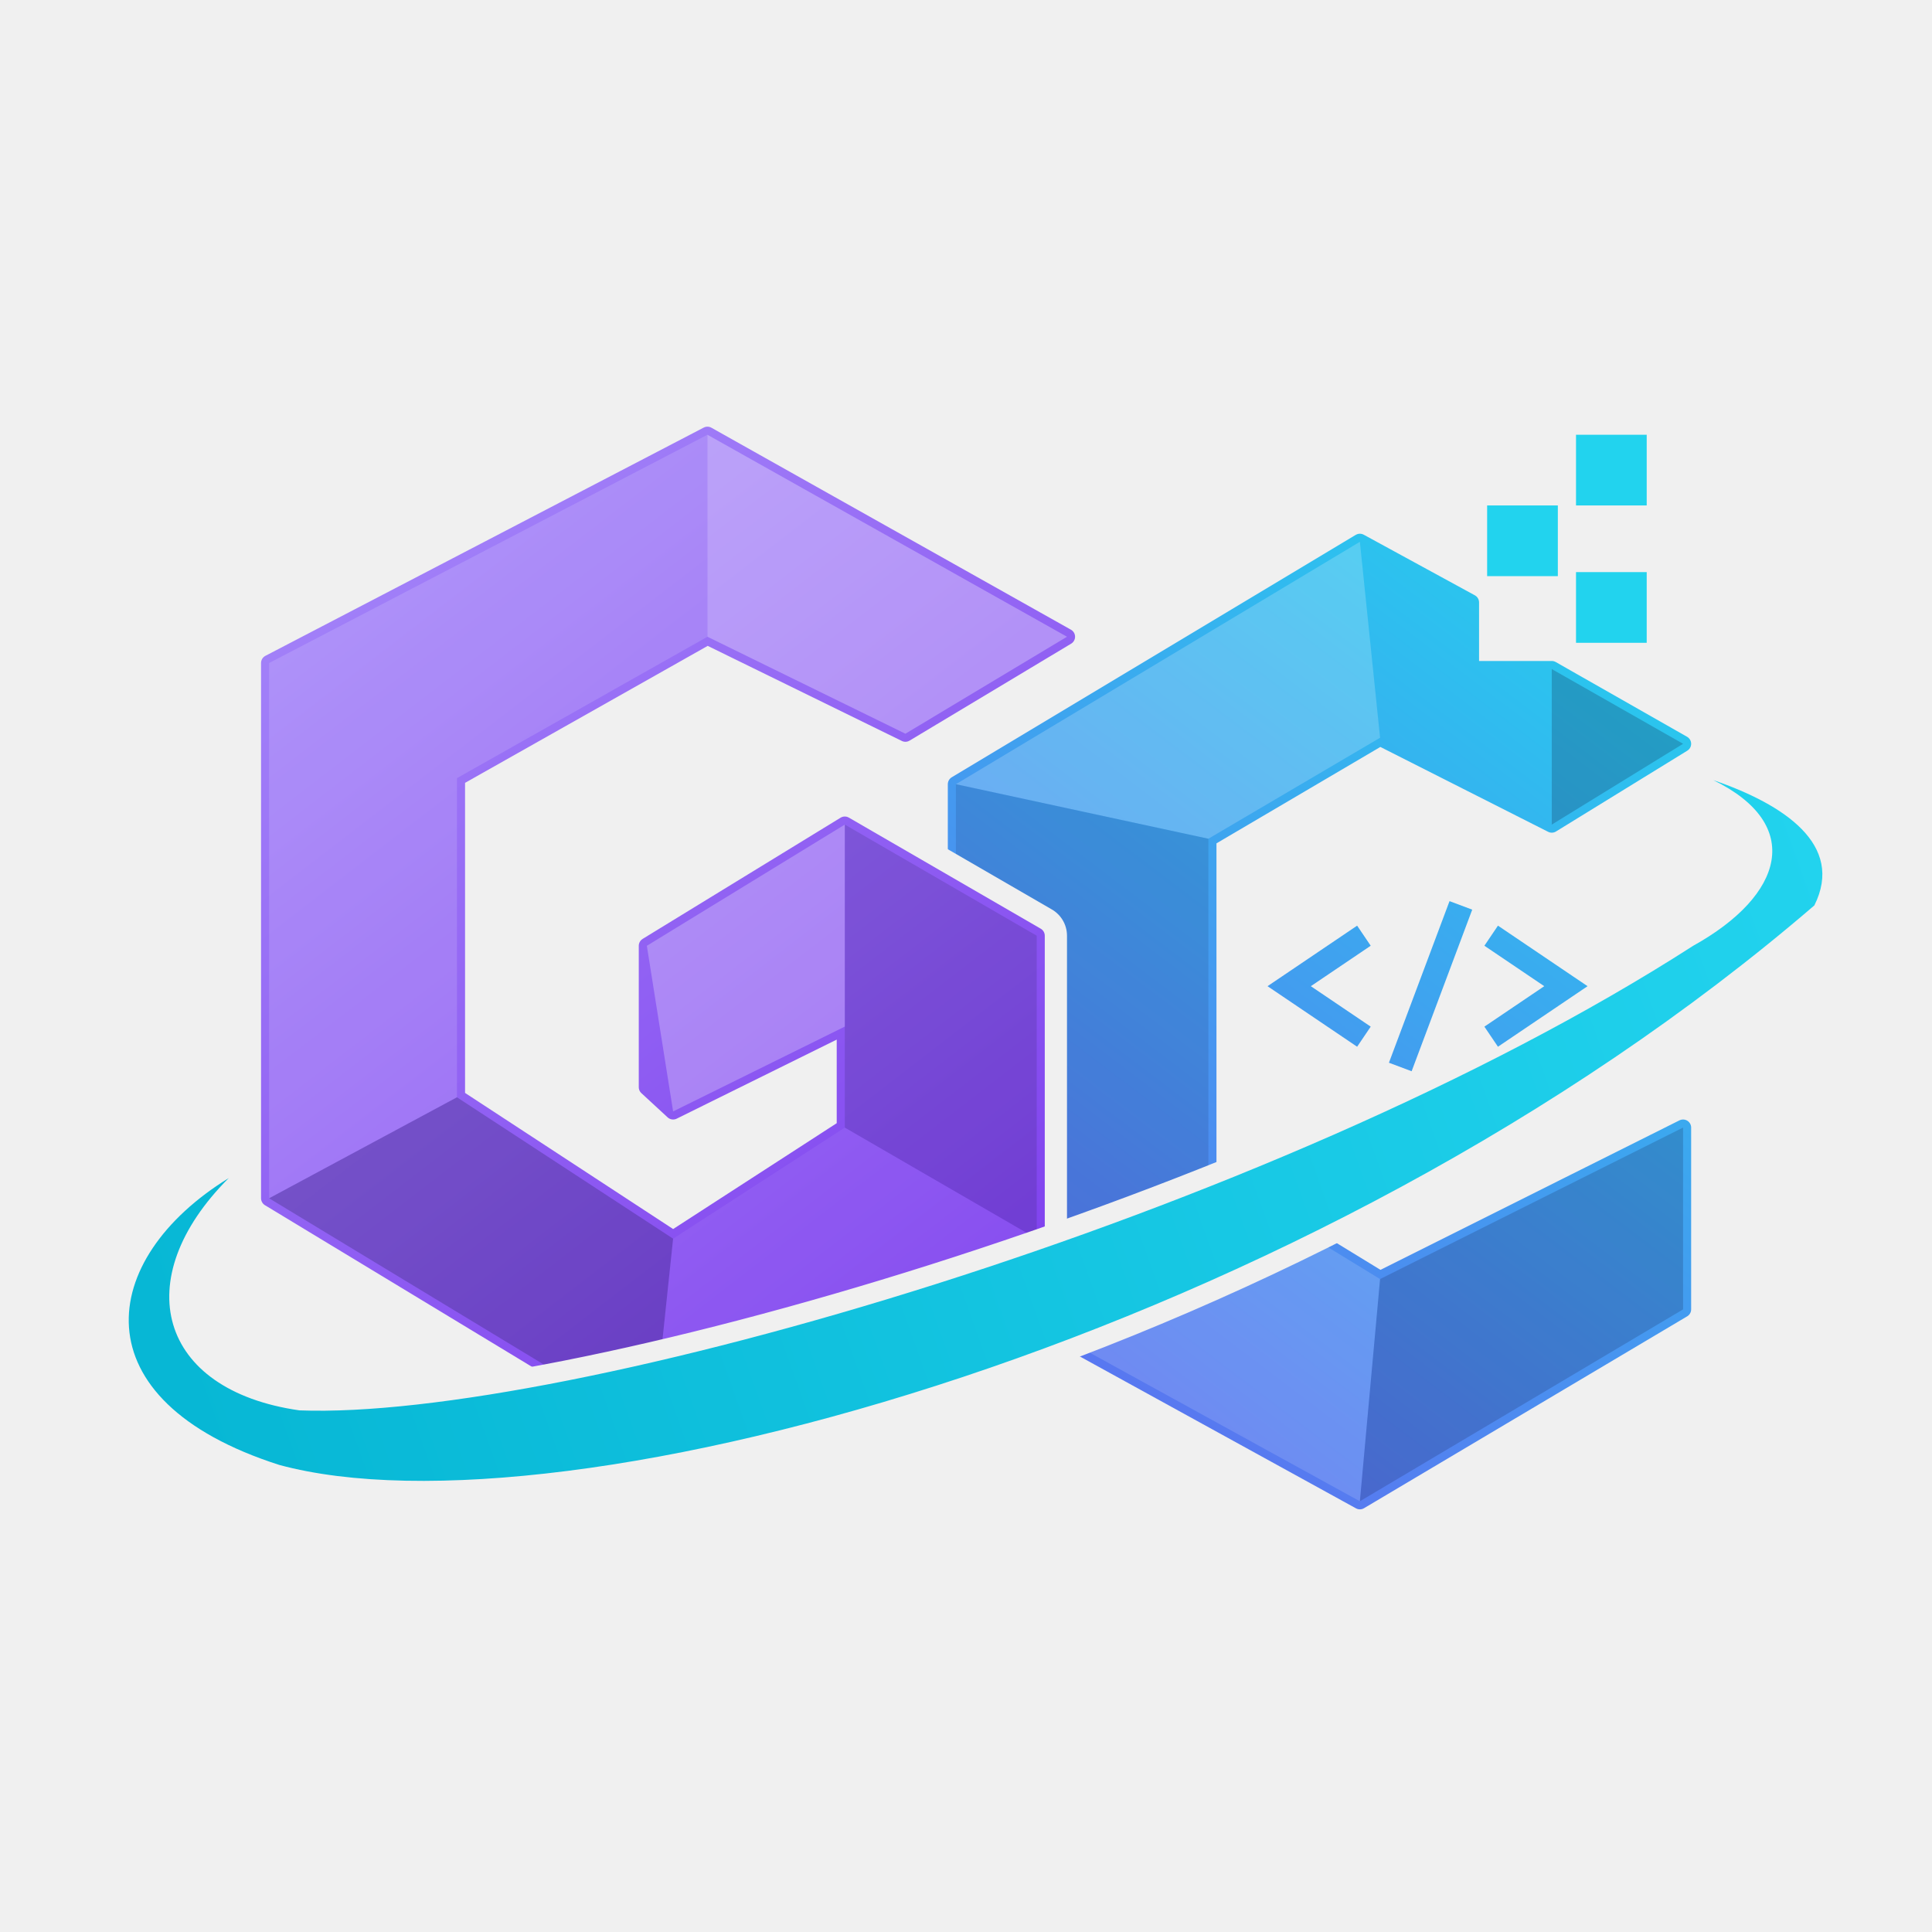
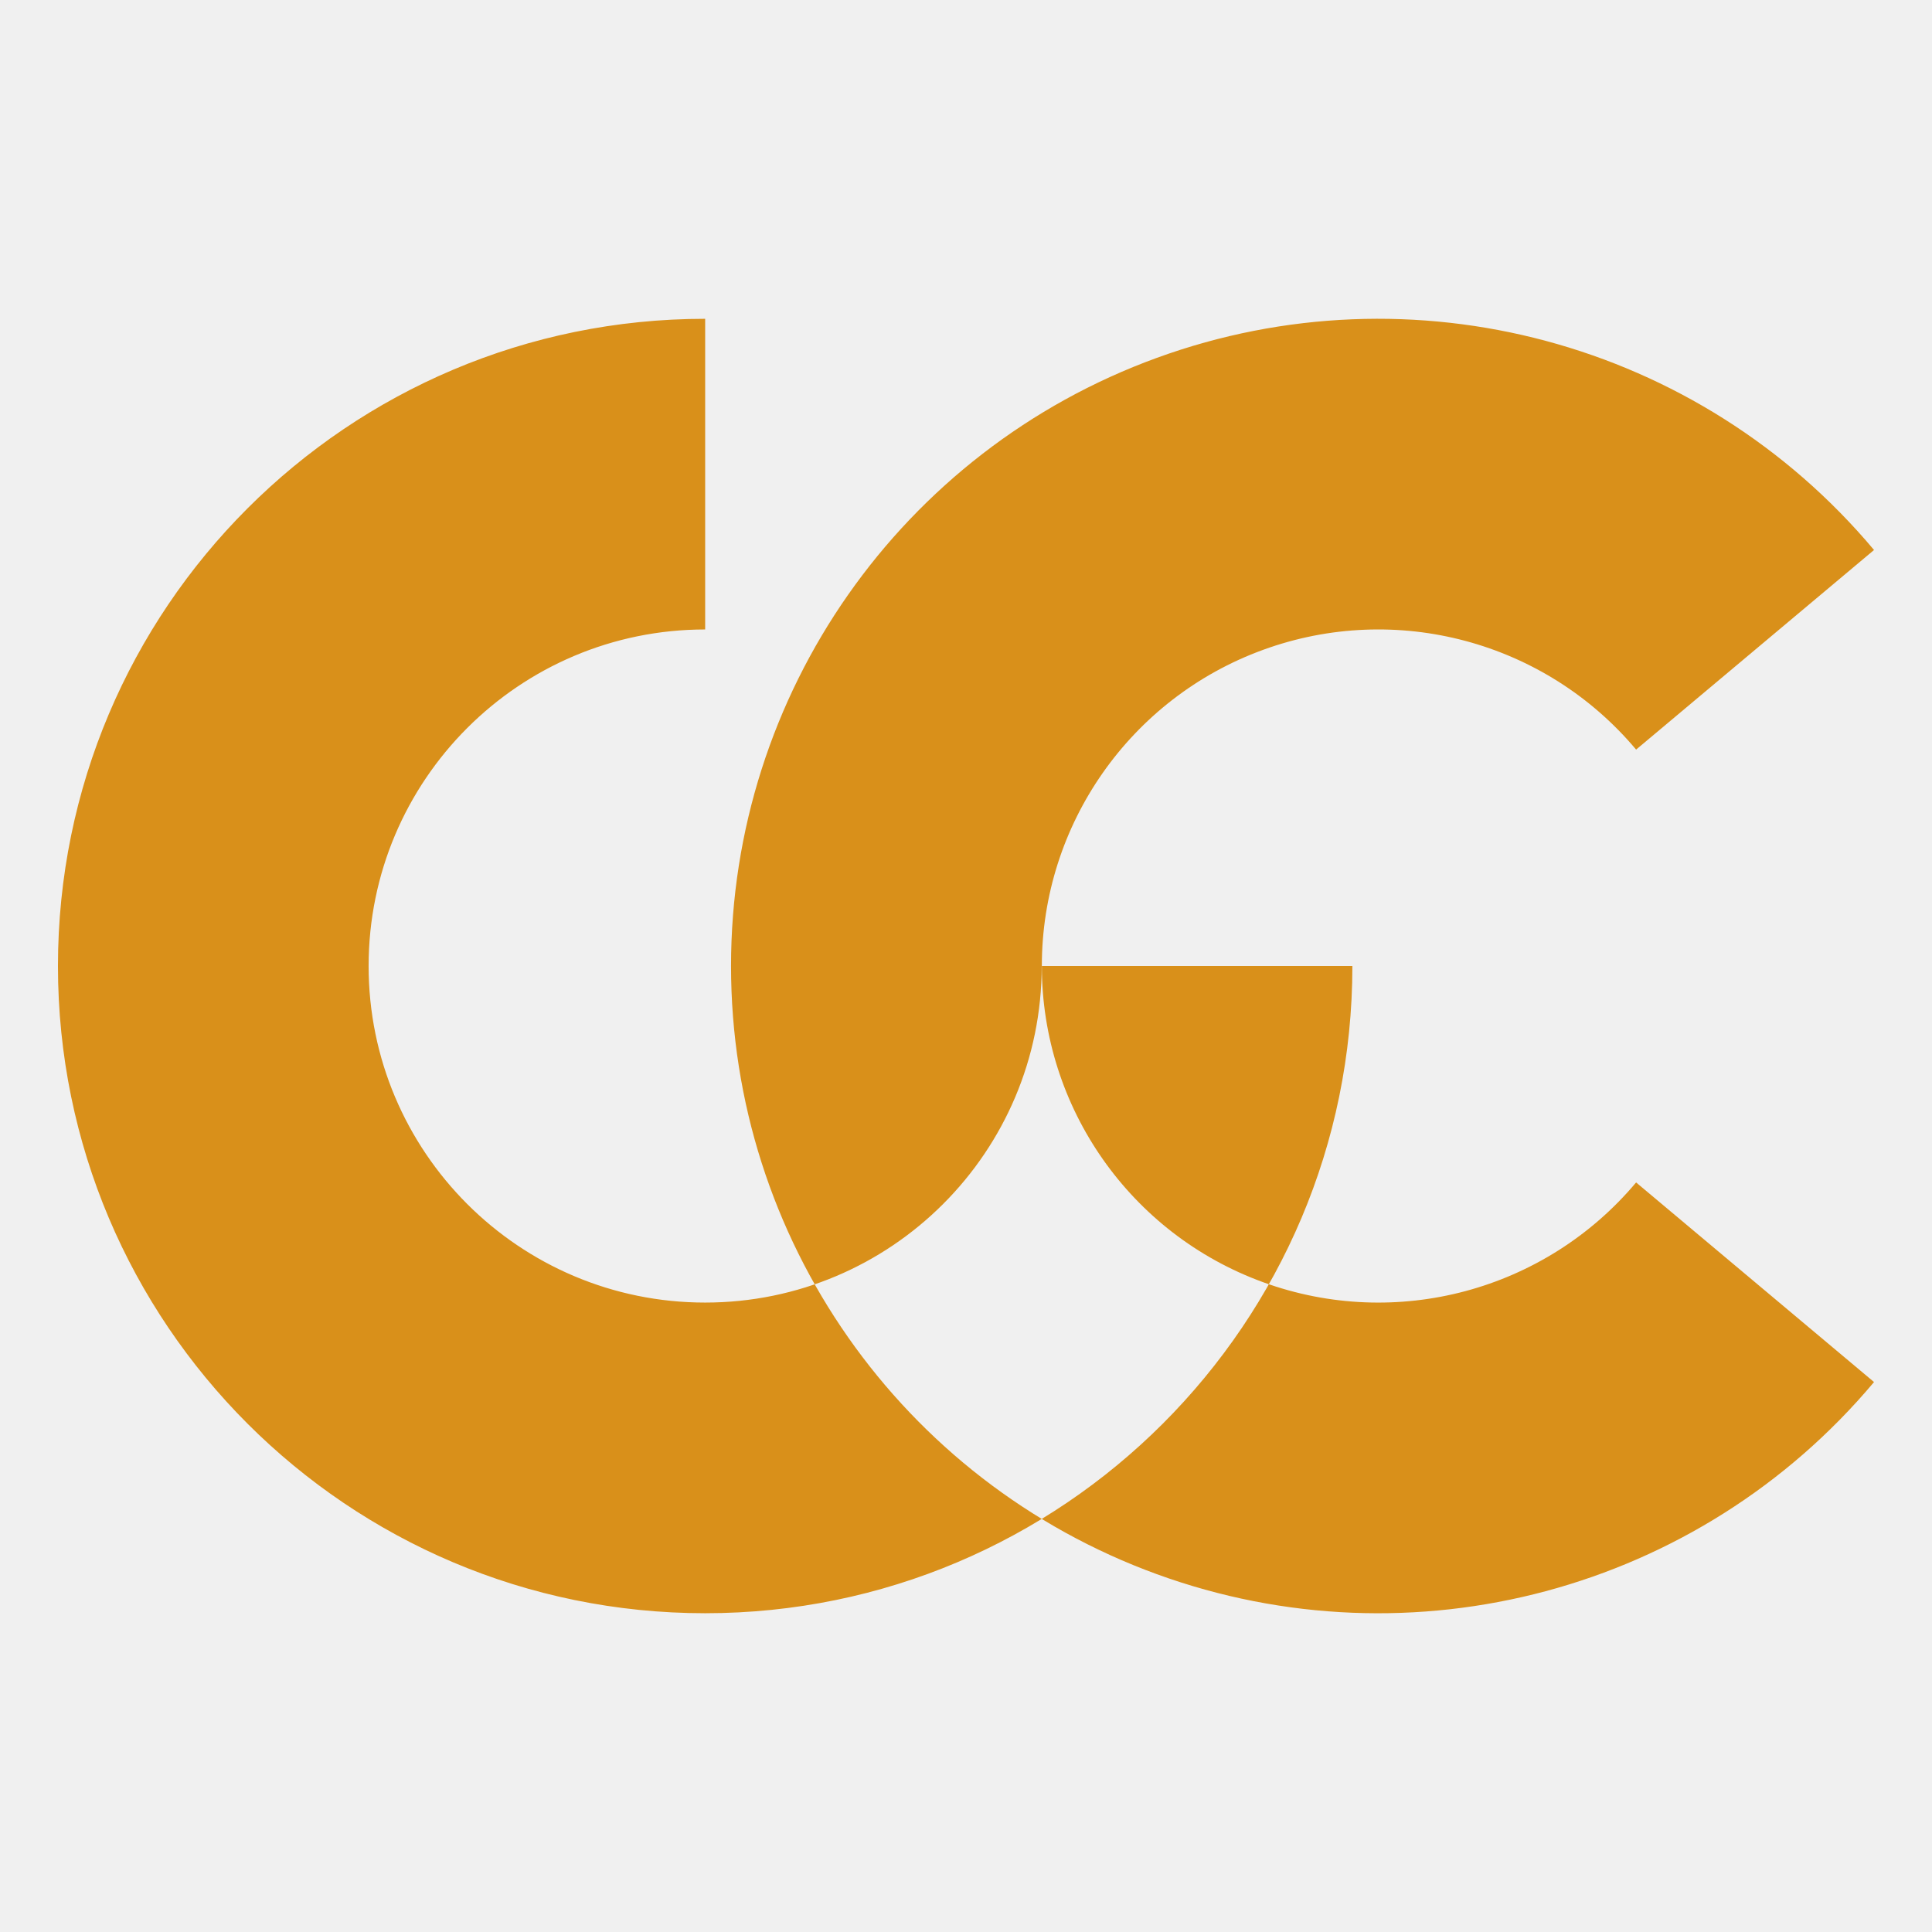
<svg xmlns="http://www.w3.org/2000/svg" viewBox="0 0 512 512" role="img" aria-label="Girish Creations">
-   <defs>
-     <linearGradient id="gc-g" gradientUnits="userSpaceOnUse" x1="185" y1="112" x2="565" y2="605">
-       <stop offset="0" stop-color="#a78bfa" />
-       <stop offset="1" stop-color="#7c3aed" />
-     </linearGradient>
-     <linearGradient id="gc-c" gradientUnits="userSpaceOnUse" x1="885" y1="165" x2="525" y2="640">
-       <stop offset="0" stop-color="#22d3ee" />
-       <stop offset="1" stop-color="#6366f1" />
-     </linearGradient>
-     <linearGradient id="gc-o" gradientUnits="userSpaceOnUse" x1="110" y1="600" x2="950" y2="300">
-       <stop offset="0" stop-color="#06b6d4" />
-       <stop offset="1" stop-color="#22d3ee" />
-     </linearGradient>
-     <clipPath id="gc-gc">
-       <path d="M402 112L580 212L500 260L402 212L278 282L278 440L385 510L470 455L470 405L385 447L372 435L372 365L470 305L565 360L565 510L375 605L185 490L185 225Z" />
-     </clipPath>
-     <clipPath id="gc-cc">
-       <path d="M725 165L780 195L780 228L820 228L885 265L820 305L735 262L650 312L650 478L735 530L885 455L885 545L725 640L525 530L525 285Z" />
-     </clipPath>
-     <mask id="gc-m1" maskUnits="userSpaceOnUse" x="0" y="0" width="1100" height="760">
-       <rect width="1100" height="760" fill="#fff" />
-       <path d="M165 480C100 520 90 590 190 622C330 660 700 560 950 345C965 315 935 295 900 283C945 305 935 340 890 365C680 500 330 600 200 595C130 585 115 530 165 480Z" fill="#000" stroke="#000" stroke-width="20" />
-     </mask>
-     <mask id="gc-m2" maskUnits="userSpaceOnUse" x="0" y="0" width="1100" height="760">
-       <rect width="1100" height="760" fill="#fff" />
-       <path d="M165 480C100 520 90 590 190 622C330 660 700 560 950 345C965 315 935 295 900 283C945 305 935 340 890 365C680 500 330 600 200 595C130 585 115 530 165 480Z" fill="#000" stroke="#000" stroke-width="20" />
-       <path d="M402 112L580 212L500 260L402 212L278 282L278 440L385 510L470 455L470 405L385 447L372 435L372 365L470 305L565 360L565 510L375 605L185 490L185 225Z" fill="#000" stroke="#000" stroke-width="30" stroke-linejoin="round" />
-     </mask>
-   </defs>
-   <g transform="translate(-27.71 55.26) scale(0.5353)">
-     <g mask="url(#gc-m2)">
-       <path d="M725 165L780 195L780 228L820 228L885 265L820 305L735 262L650 312L650 478L735 530L885 455L885 545L725 640L525 530L525 285Z" fill="url(#gc-c)" stroke="url(#gc-c)" stroke-width="8" stroke-linejoin="round" />
-       <g clip-path="url(#gc-cc)">
-         <path d="M725 165L735 262L650 312L525 285Z" fill="#fff" fill-opacity="0.2" />
-         <path d="M820 228L885 265L820 305Z" fill="#0d0f2e" fill-opacity="0.22" />
-         <path d="M525 285L650 312L650 478L525 530Z" fill="#0d0f2e" fill-opacity="0.12" />
-         <path d="M525 530L650 478L735 530L725 640Z" fill="#fff" fill-opacity="0.14" />
-         <path d="M735 530L885 455L885 545L725 640Z" fill="#0d0f2e" fill-opacity="0.18" />
-       </g>
-     </g>
-     <g mask="url(#gc-m1)">
-       <path d="M402 112L580 212L500 260L402 212L278 282L278 440L385 510L470 455L470 405L385 447L372 435L372 365L470 305L565 360L565 510L375 605L185 490L185 225Z" fill="url(#gc-g)" stroke="url(#gc-g)" stroke-width="8" stroke-linejoin="round" />
-       <g clip-path="url(#gc-gc)">
-         <path d="M185 225L402 112L402 212L278 282L278 440L185 490Z" fill="#fff" fill-opacity="0.14" />
-         <path d="M402 112L580 212L500 260L402 212Z" fill="#fff" fill-opacity="0.3" />
-         <path d="M185 490L278 440L385 510L375 605Z" fill="#0d0f2e" fill-opacity="0.22" />
-         <path d="M385 510L470 455L565 510L375 605Z" fill="#fff" fill-opacity="0.06" />
-         <path d="M470 305L565 360L565 510L470 455Z" fill="#0d0f2e" fill-opacity="0.14" />
-         <path d="M372 365L470 305L470 405L385 447Z" fill="#fff" fill-opacity="0.26" />
-       </g>
-     </g>
-     <path d="M727 360L690 385L727 410M775 345L745 425M790 360L827 385L790 410" fill="none" stroke="url(#gc-c)" stroke-width="12" />
-     <rect x="832" y="112" width="35" height="35" fill="#22d3ee" />
-     <rect x="788" y="147" width="35" height="35" fill="#22d3ee" />
-     <rect x="832" y="180" width="35" height="35" fill="#22d3ee" />
-     <path d="M165 480C100 520 90 590 190 622C330 660 700 560 950 345C965 315 935 295 900 283C945 305 935 340 890 365C680 500 330 600 200 595C130 585 115 530 165 480Z" fill="url(#gc-o)" />
+   <g transform="translate(-66.97 -87.03) scale(6.8607)">
+     <path fill-rule="evenodd" fill="#D9901A" d="M37 25A25 25 0 1 0 62 50H50A13 13 0 1 1 37 37ZM82.15 33.93A25 25 0 1 0 82.15 66.07L72.96 58.36A13 13 0 1 1 72.96 41.64Z" />
  </g>
</svg>
